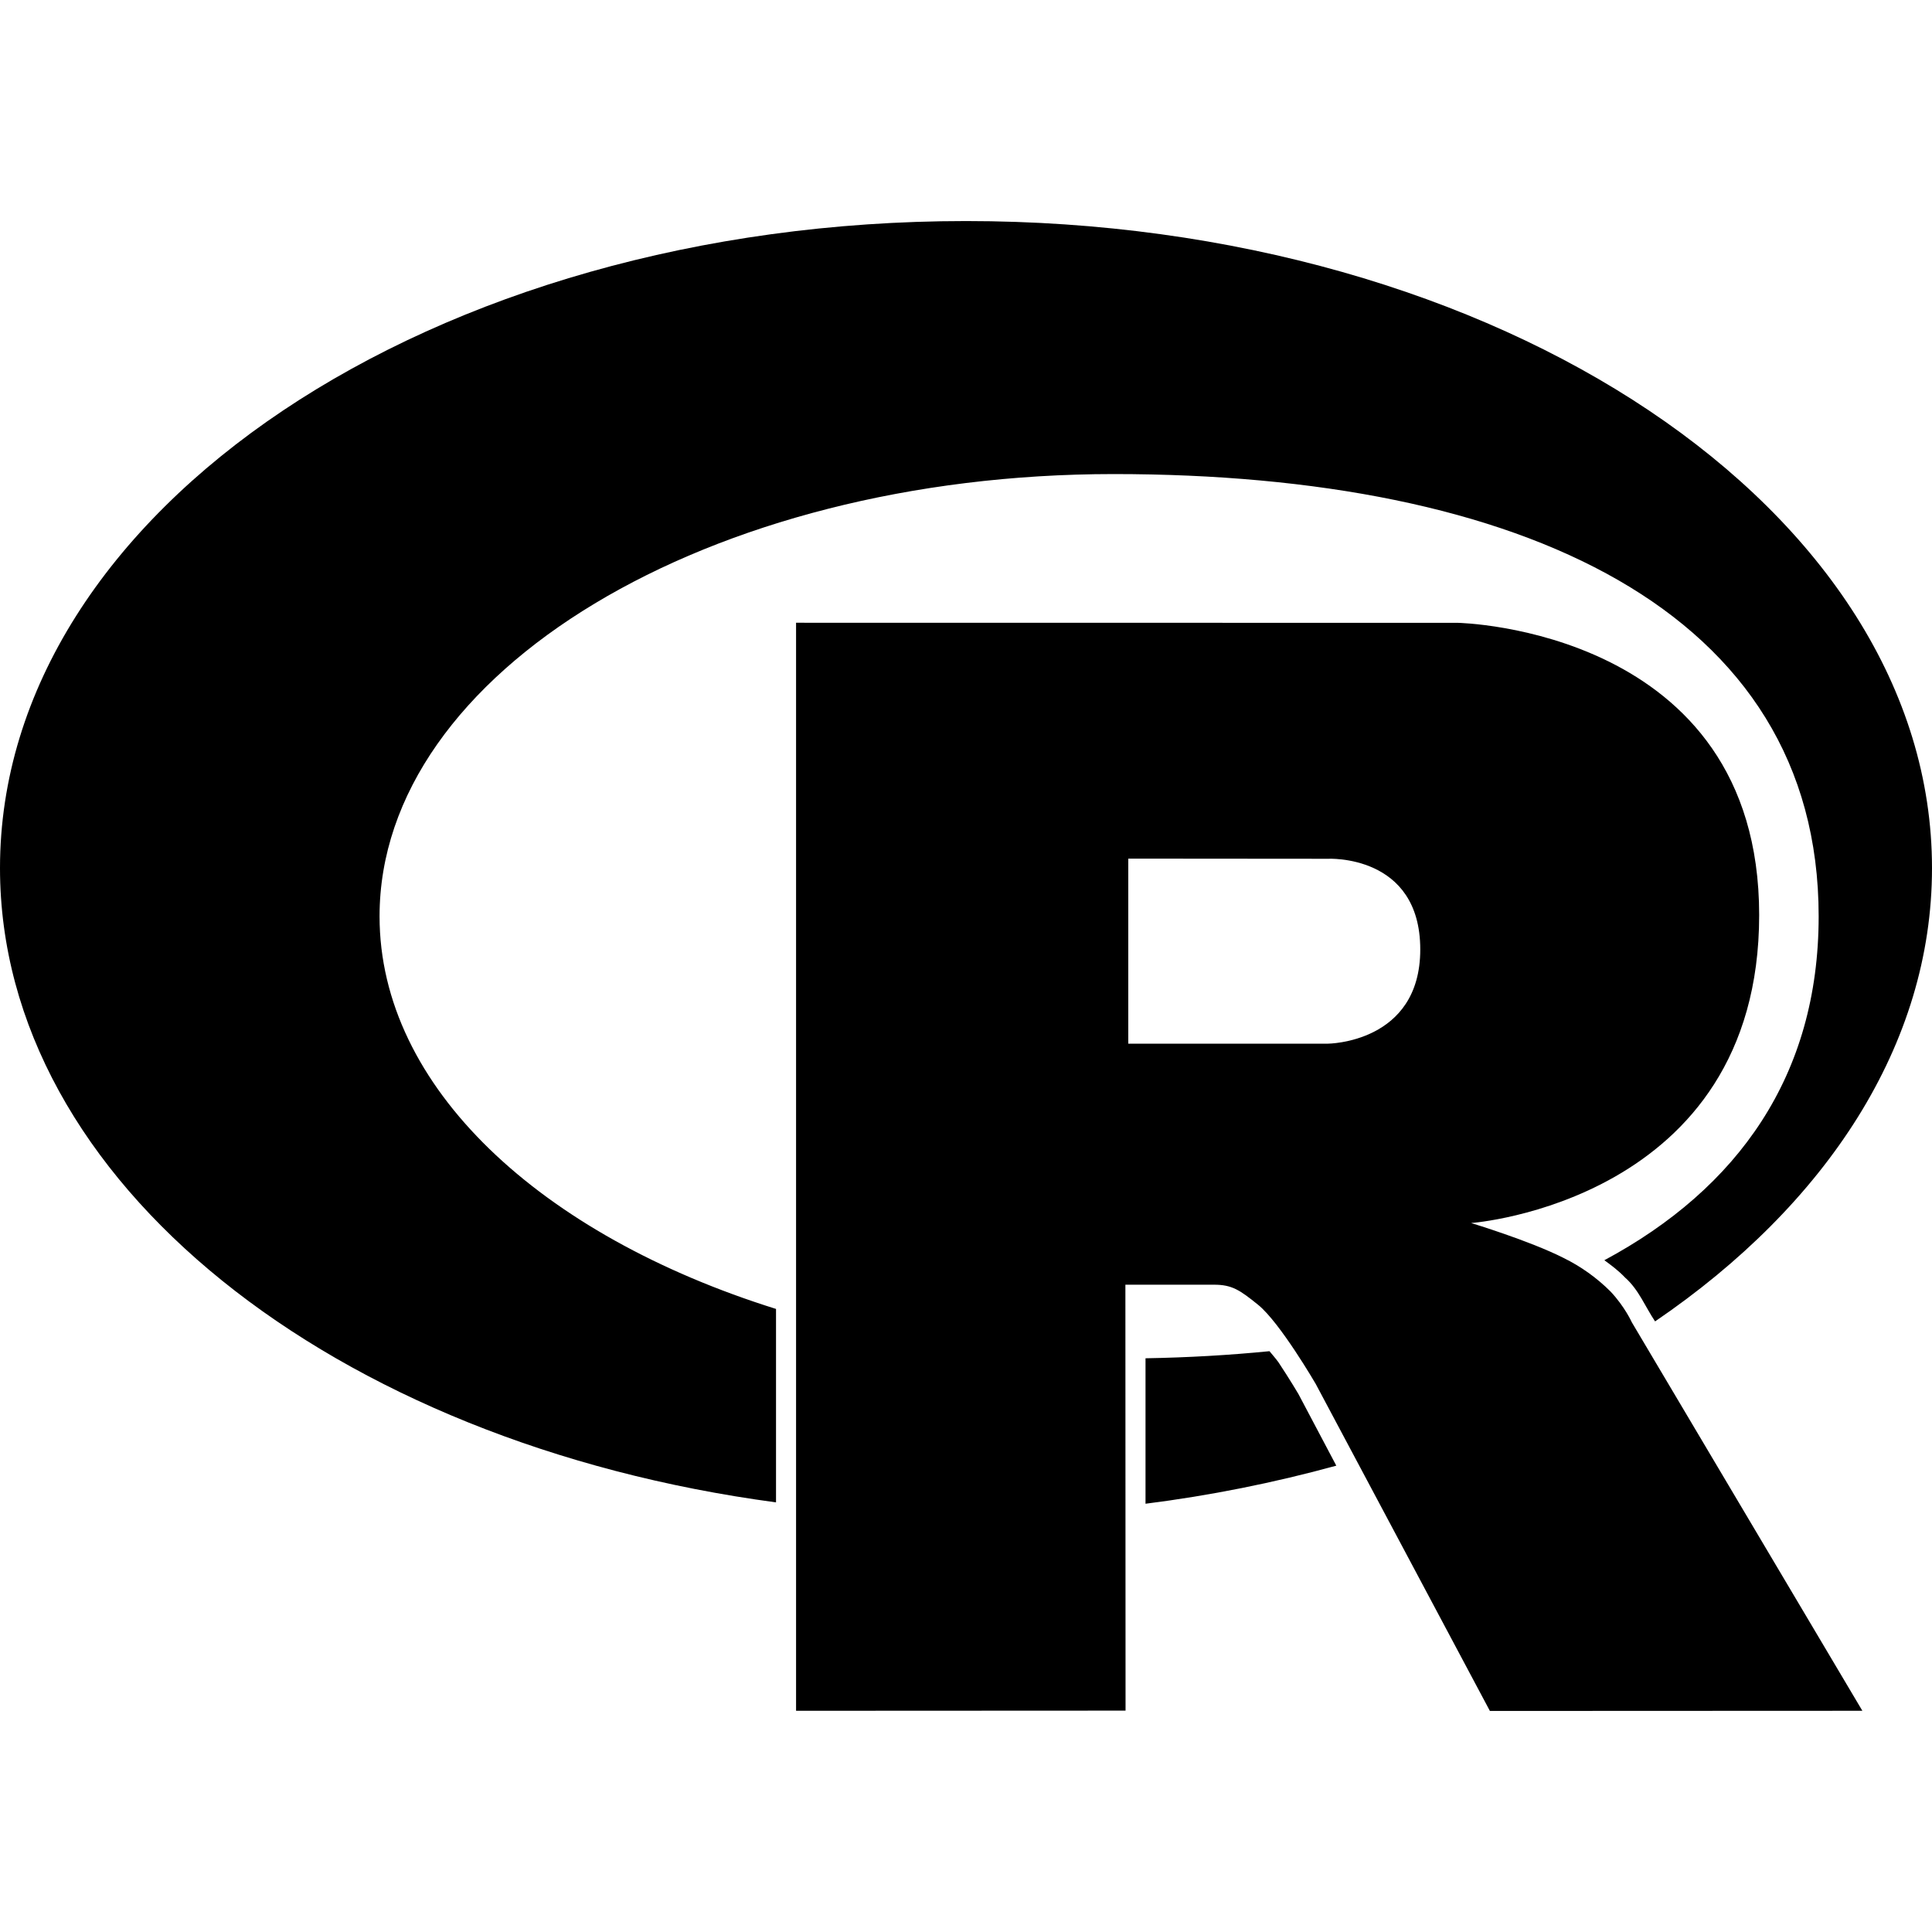
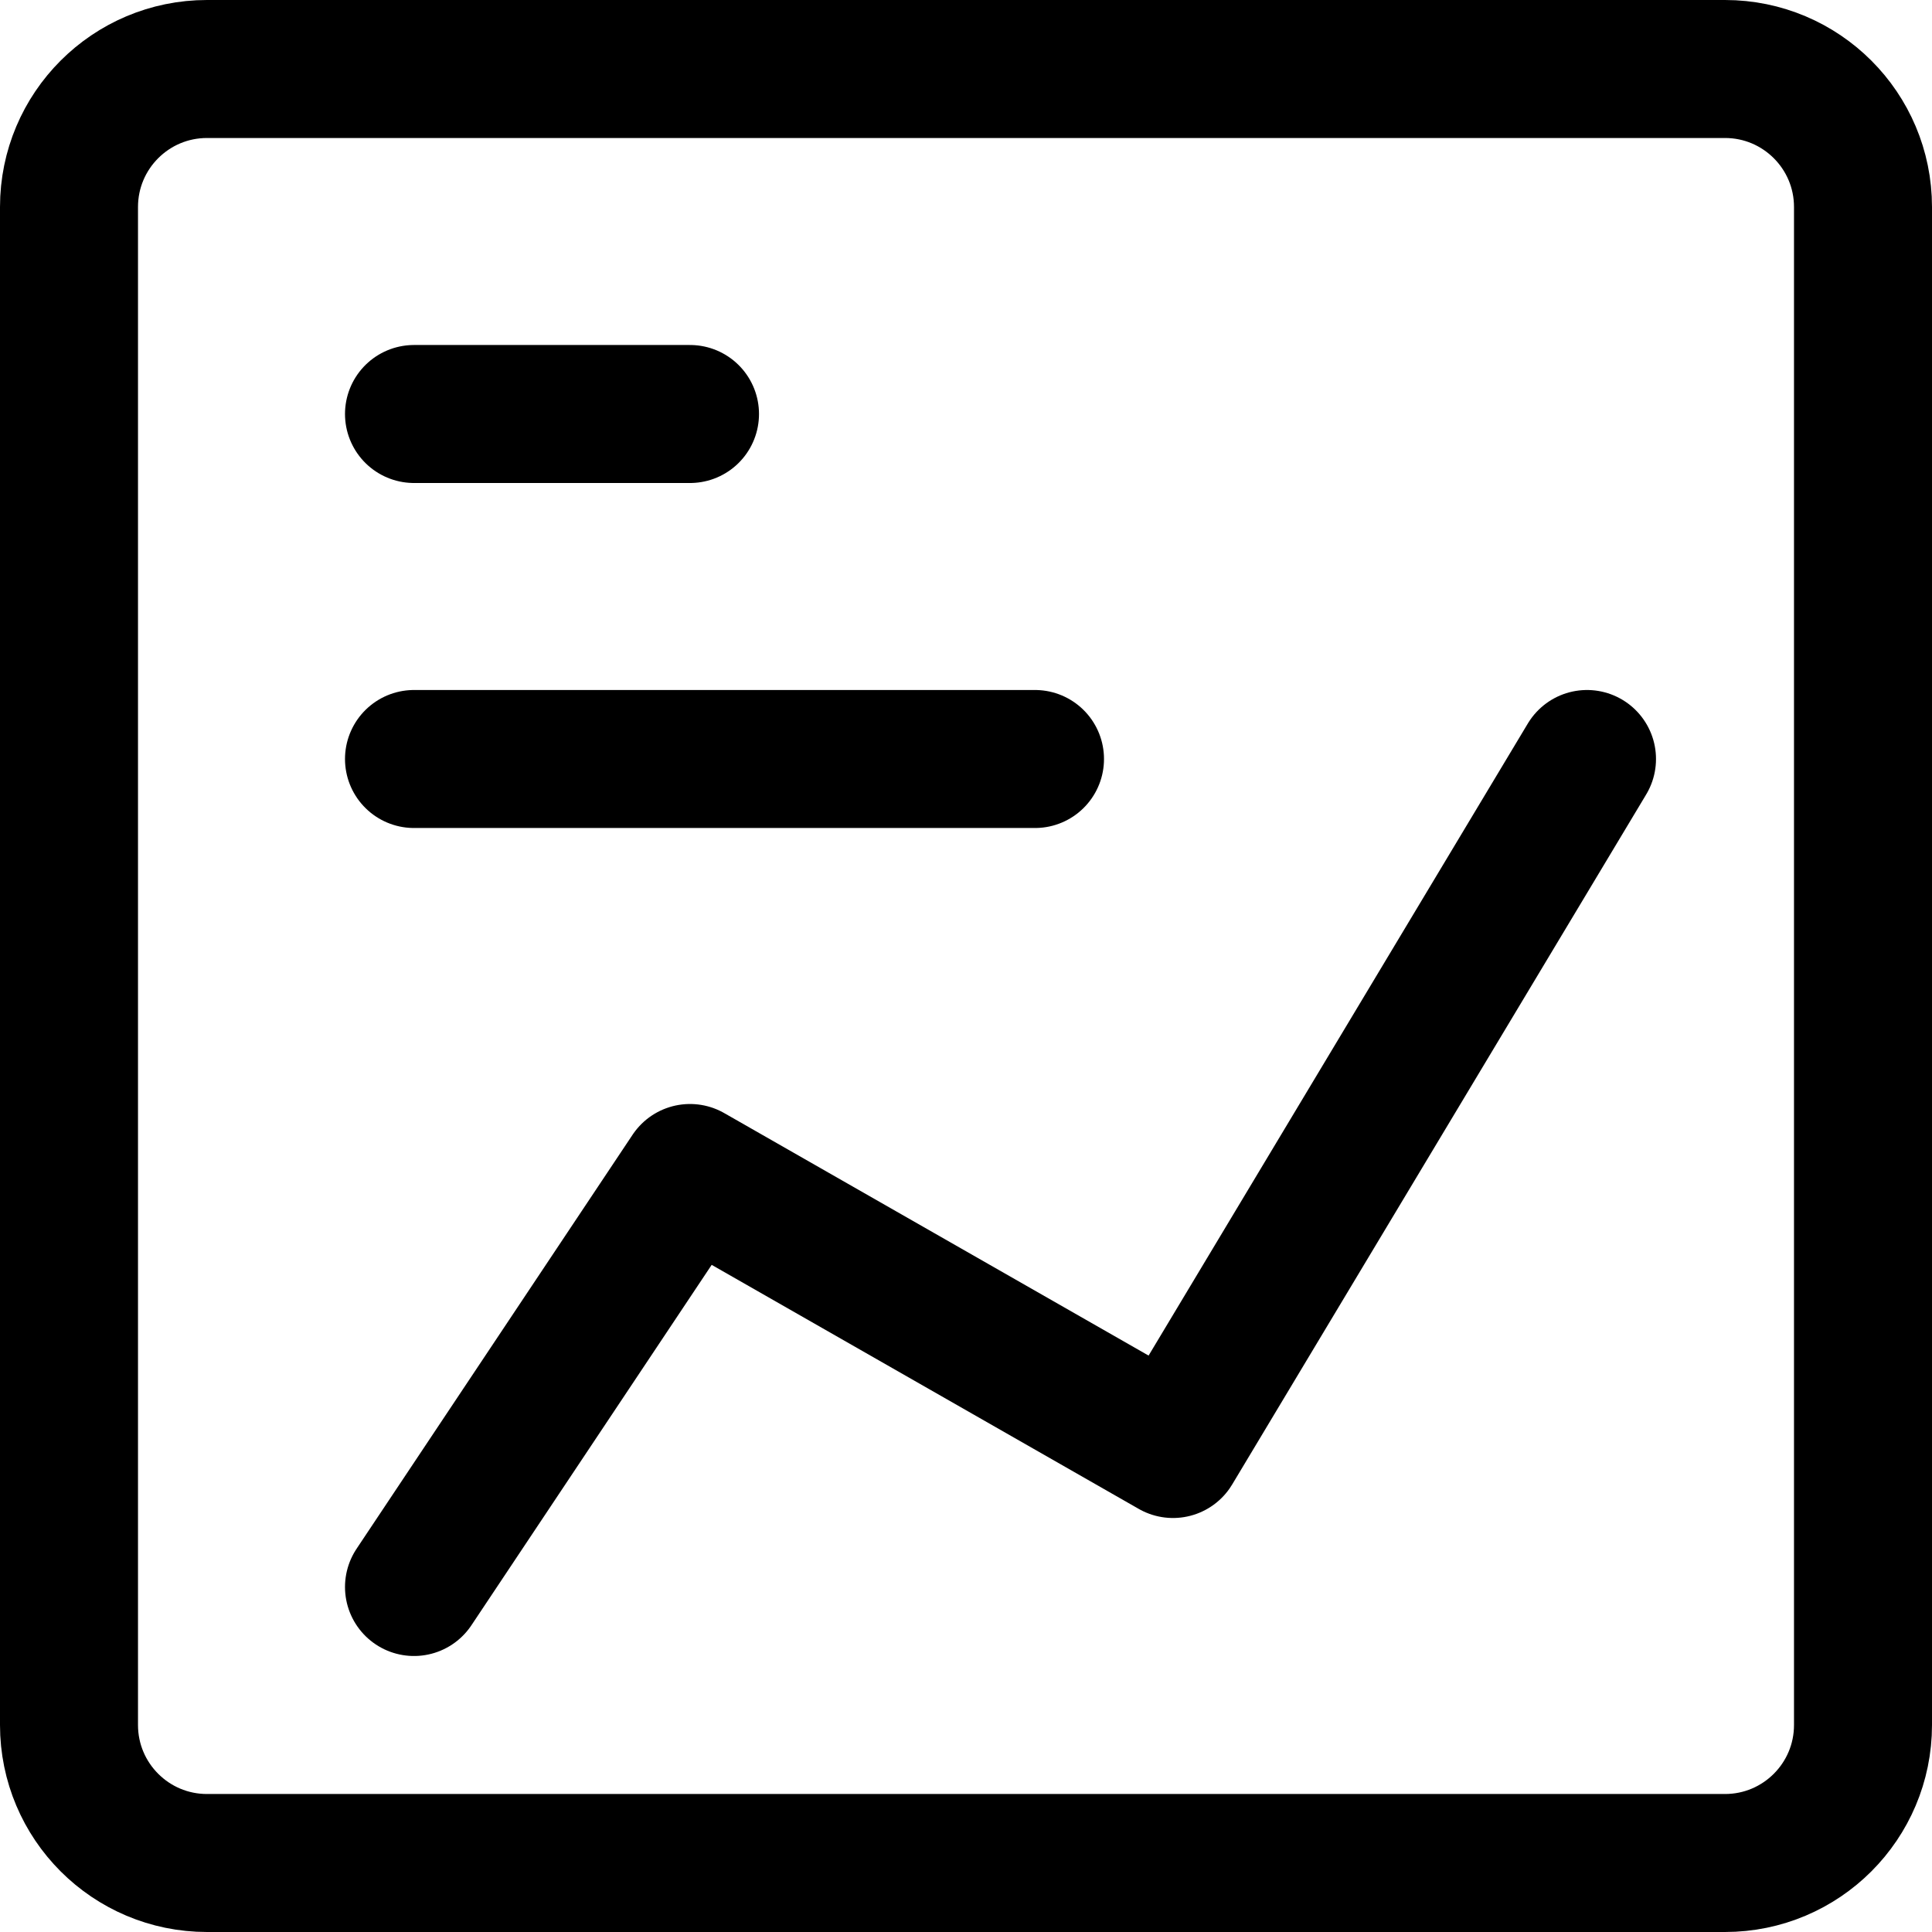
- <svg xmlns="http://www.w3.org/2000/svg" class="display-4 iconify iconify--simple-icons" width="64px" height="64px" viewBox="0 0 24 24">
-   <path fill="currentColor" d="M12 2.746c-6.627 0-12 3.599-12 8.037c0 3.897 4.144 7.144 9.64 7.88V16.26c-2.924-.915-4.925-2.755-4.925-4.877c0-3.035 4.084-5.494 9.12-5.494c5.038 0 8.757 1.683 8.757 5.494c0 1.976-.999 3.379-2.662 4.272c.09.066.174.128.258.216c.169.149.25.363.372.544c2.128-1.45 3.44-3.437 3.44-5.631c0-4.44-5.373-8.038-12-8.038m-2.111 4.99v13.516l4.093-.002l-.002-5.291h1.1c.225 0 .321.066.549.25c.272.22.715.982.715.982l2.164 4.063l4.627-.002l-2.864-4.826s-.086-.193-.265-.383a2.2 2.2 0 0 0-.582-.416c-.422-.214-1.149-.434-1.149-.434s3.578-.264 3.578-3.826s-3.744-3.63-3.744-3.63zm4.127 2.93l2.478.002s1.149-.062 1.149 1.127c0 1.165-1.149 1.17-1.149 1.17h-2.478zm1.754 6.119c-.494.049-1.012.079-1.54.088v1.807a17 17 0 0 0 2.37-.473l-.471-.891s-.108-.183-.248-.394c-.039-.054-.08-.098-.111-.137" />
+ <svg xmlns="http://www.w3.org/2000/svg" aria-hidden="true" role="img" class="display-4 iconify iconify--streamline" width="1em" height="1em" viewBox="0 0 14 14">
+   <g fill="none" stroke="currentColor" stroke-linecap="round" stroke-linejoin="round">
+     <rect width="13" height="13" x=".5" y=".5" rx="1" transform="rotate(180 7 7)" />
+     <path d="M3 3h2M3 5.5h4.5m4 0l-3 5l-3.5-2l-2 3" />
+   </g>
</svg>
